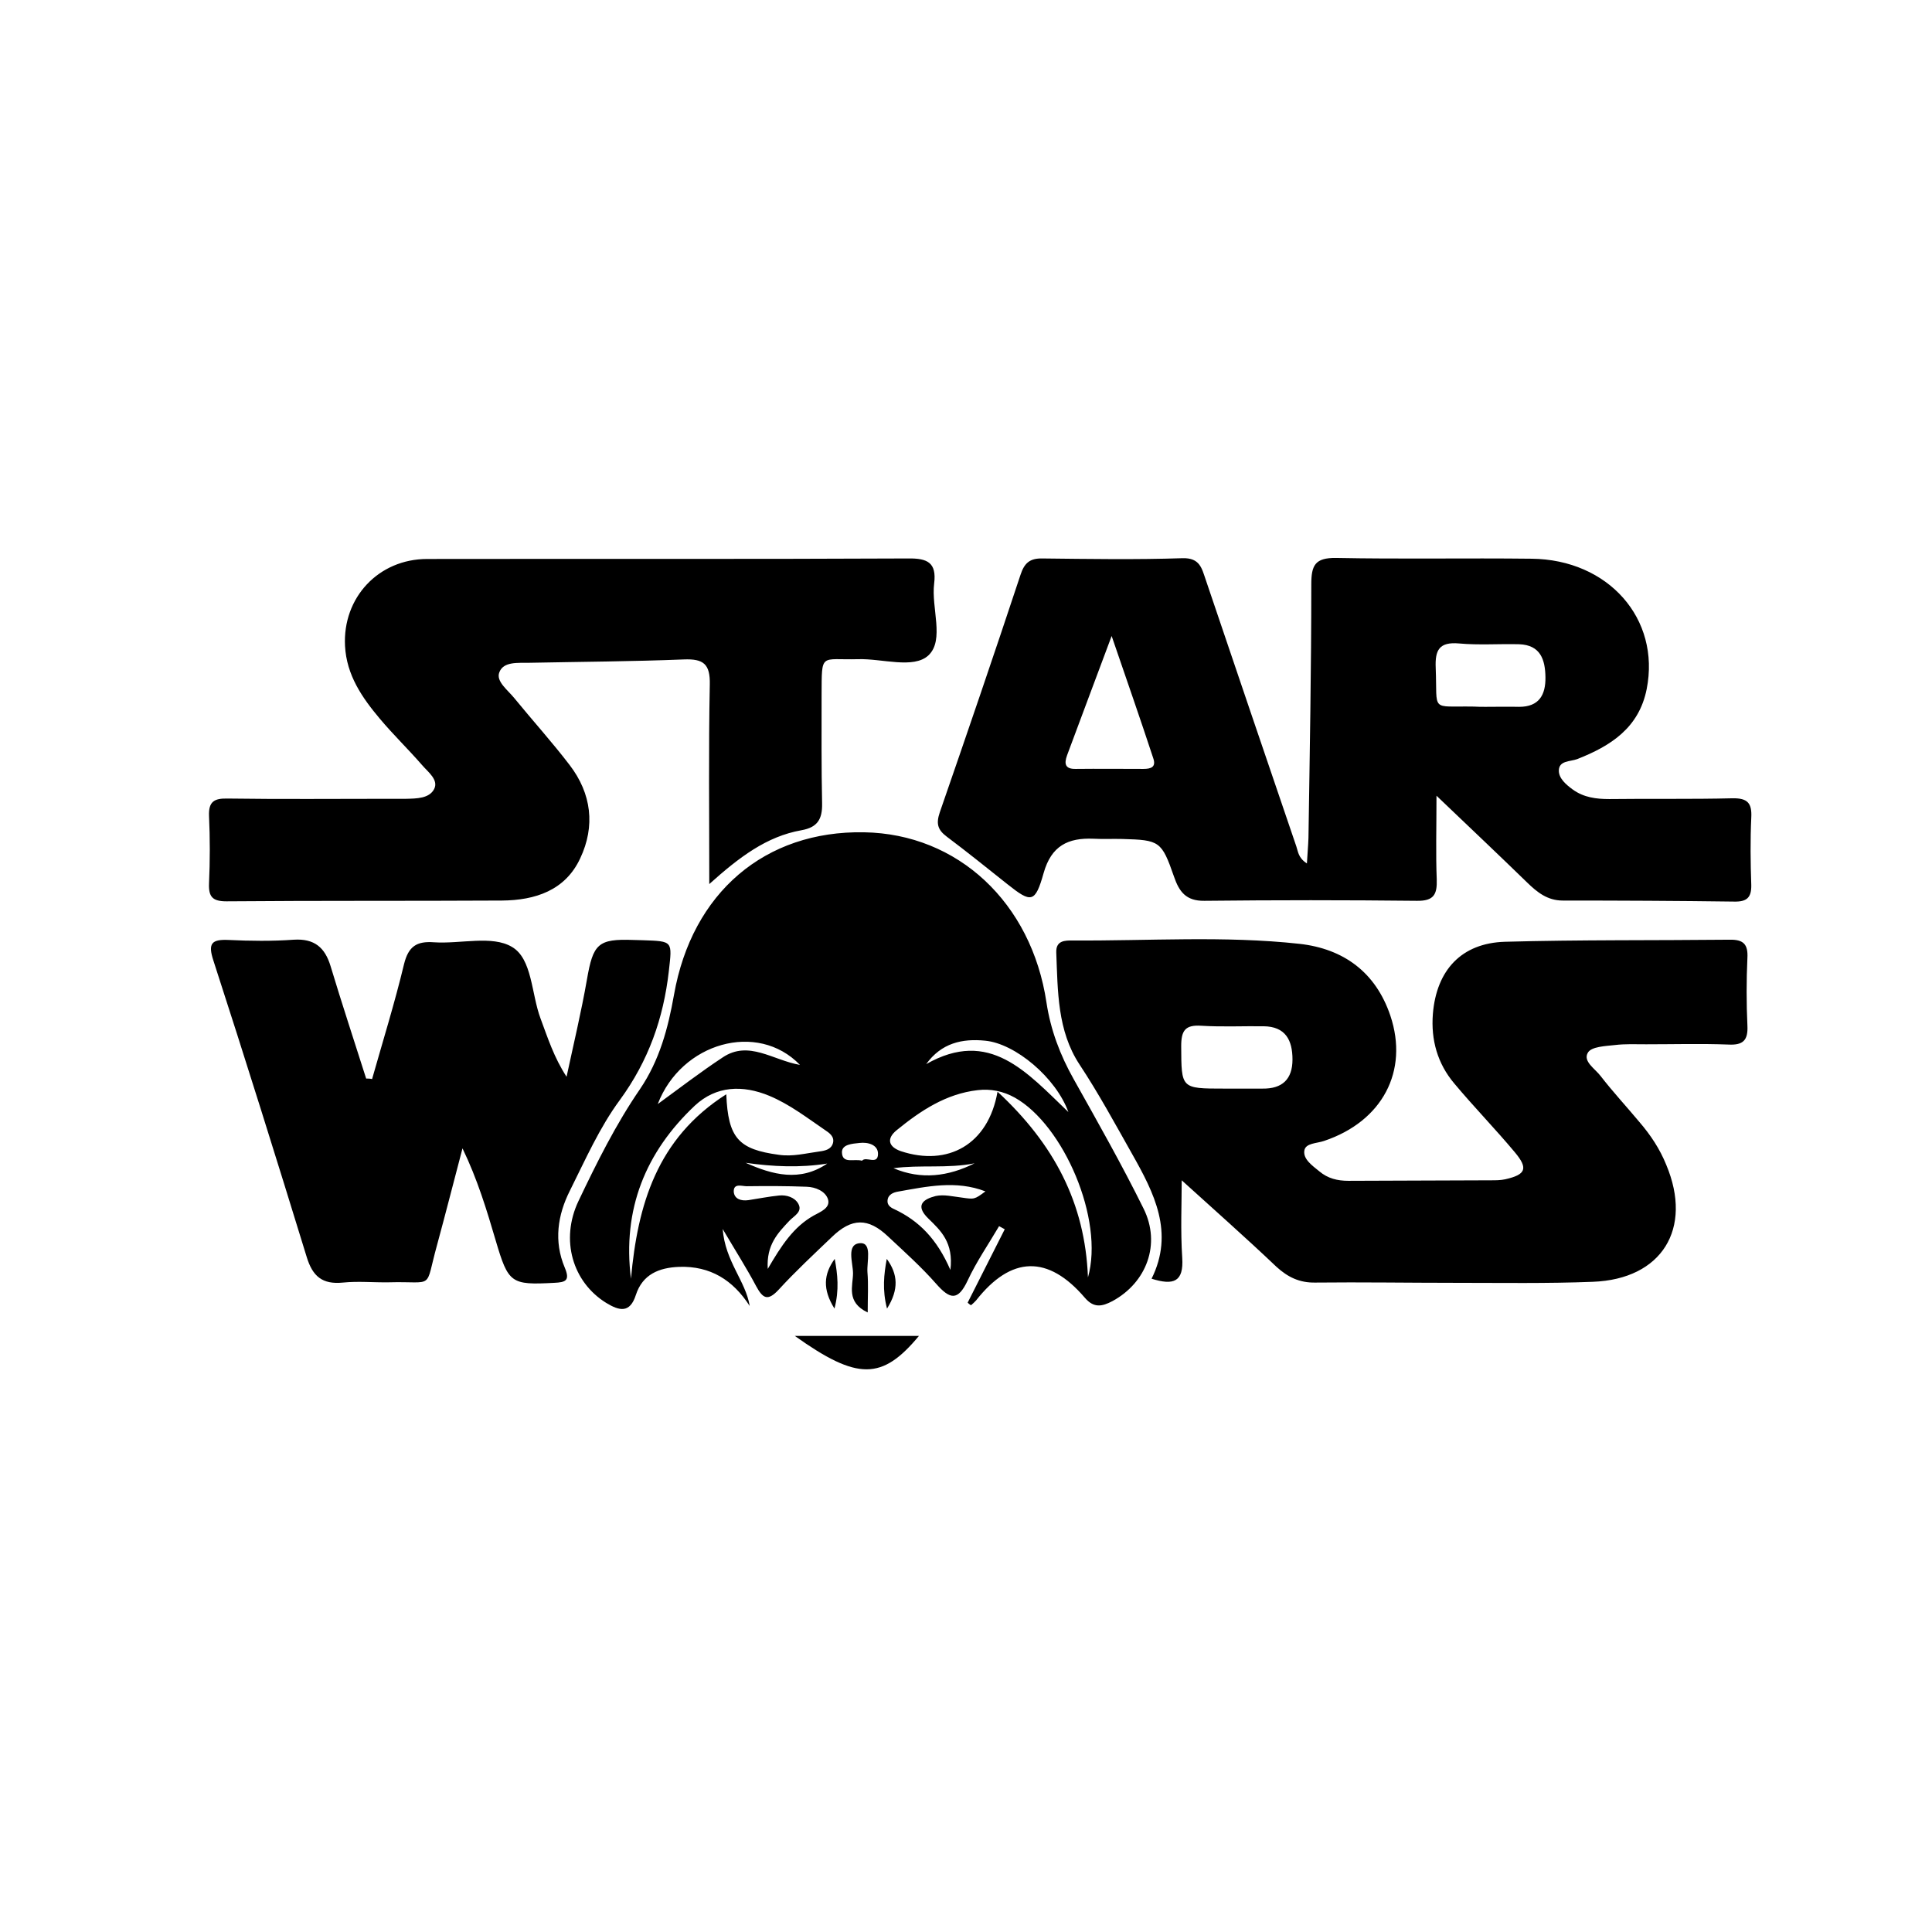
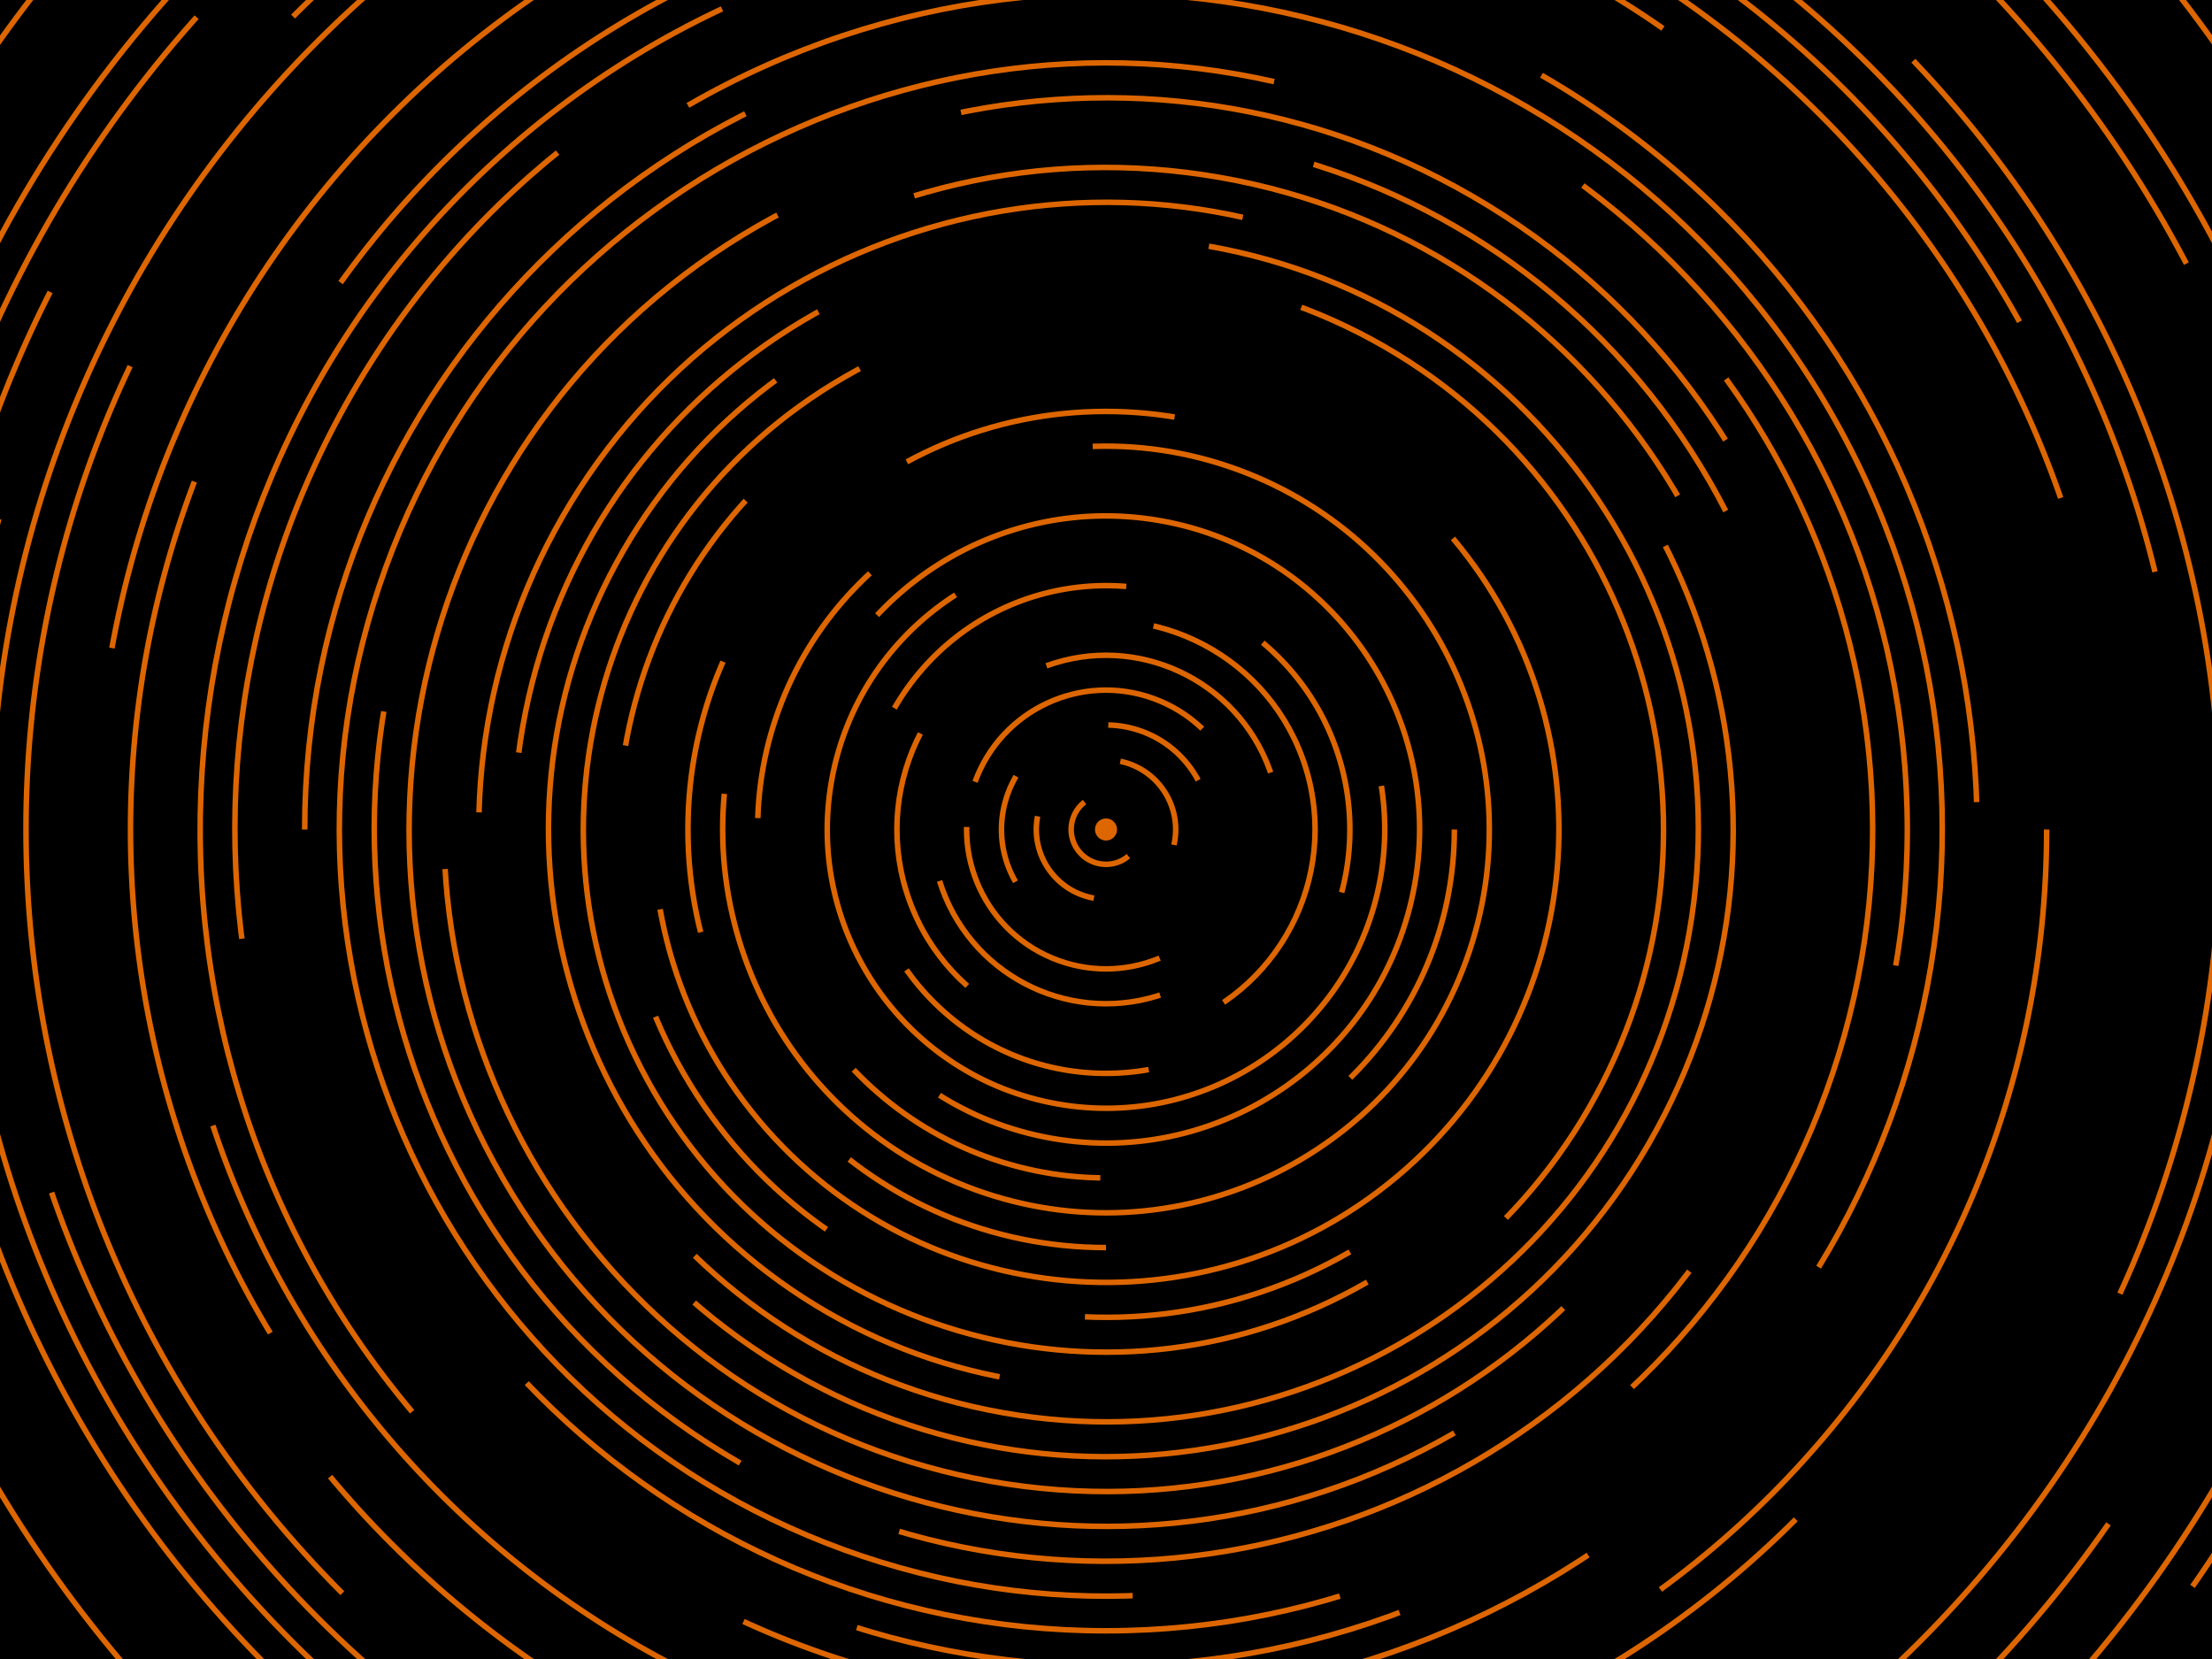
- <svg xmlns="http://www.w3.org/2000/svg" id="ec1vn0t1xyzi1" viewBox="0 0 750 750" shape-rendering="geometricPrecision" text-rendering="geometricPrecision">
-   <style>#ec1vn0t1xyzi2 {animation: ec1vn0t1xyzi2_c_o 3000ms linear 1 normal forwards}@keyframes ec1vn0t1xyzi2_c_o { 0% {opacity: 0} 6.667% {opacity: 0.7} 16.667% {opacity: 0} 33.333% {opacity: 0.7} 50% {opacity: 0} 56.667% {opacity: 0.7} 66.667% {opacity: 0} 76.667% {opacity: 0} 100% {opacity: 1} }#ec1vn0t1xyzi3 {animation: ec1vn0t1xyzi3_c_o 3000ms linear 1 normal forwards}@keyframes ec1vn0t1xyzi3_c_o { 0% {opacity: 0} 6.667% {opacity: 0.7} 16.667% {opacity: 0} 33.333% {opacity: 0.7} 50% {opacity: 0} 56.667% {opacity: 0.7} 66.667% {opacity: 0} 76.667% {opacity: 0} 100% {opacity: 1} }</style>
+ <svg xmlns="http://www.w3.org/2000/svg" viewBox="0 0 2000 1500">
+   <rect fill="#000000" width="2000" height="1500" />
  <defs>
-     <radialGradient id="ec1vn0t1xyzi2-stroke" cx="0" cy="0" r="27.355" spreadMethod="pad" gradientUnits="userSpaceOnUse" gradientTransform="matrix(1 0 0 0.675722 -0.000458 -0.0004959818)" />
-     <radialGradient id="ec1vn0t1xyzi3-stroke" cx="0" cy="0" r="27.355" spreadMethod="pad" gradientUnits="userSpaceOnUse" gradientTransform="matrix(1 0 0 0.675722 -0.000458 -0.0004959818)" />
+     <circle stroke="#D60" vector-effect="non-scaling-stroke" id="a" fill="none" stroke-width="5" r="315" />
+     <use id="f" href="#a" stroke-dasharray="100 100 100 9999" />
+     <use id="b" href="#a" stroke-dasharray="250 250 250 250 250 9999" />
+     <use id="e" href="#a" stroke-dasharray="1000 500 1000 500 9999" />
+     <use id="g" href="#a" stroke-dasharray="1500 9999" />
+     <use id="h" href="#a" stroke-dasharray="2000 500 500 9999" />
+     <use id="j" href="#a" stroke-dasharray="800 800 800 800 800 9999" />
+     <use id="k" href="#a" stroke-dasharray="1200 1200 1200 1200 1200 9999" />
+     <use id="l" href="#a" stroke-dasharray="1600 1600 1600 1600 1600 9999" />
  </defs>
-   <ellipse id="ec1vn0t1xyzi2" rx="26.684" ry="17.813" transform="matrix(1 0 0 1 302.5403 434.6464)" opacity="0" fill="rgb(128,0,0)" stroke="url(#ec1vn0t1xyzi2-stroke)" stroke-width="1.343" />
-   <ellipse id="ec1vn0t1xyzi3" rx="26.684" ry="17.813" transform="matrix(1 0 0 1 367.2226 434.6464)" opacity="0" fill="rgb(128,0,0)" stroke="url(#ec1vn0t1xyzi3-stroke)" stroke-width="1.343" />
-   <path id="ec1vn0t1xyzi4" d="M557.641,308.893C557.641,321.593,557.341,331.493,557.741,341.393C557.941,347.293,556.541,349.793,550.041,349.693C522.541,349.393,495.041,349.393,467.541,349.693C460.341,349.793,457.741,346.093,455.741,340.293C450.941,326.493,450.141,326.093,435.741,325.693C432.041,325.593,428.241,325.793,424.441,325.593C414.641,325.193,408.141,328.293,405.141,338.893C401.841,350.593,400.341,350.593,391.141,343.293C383.341,337.093,375.541,330.793,367.541,324.793C363.941,322.093,363.341,319.693,364.841,315.293C375.441,284.693,385.941,253.993,396.141,223.193C397.641,218.593,399.741,216.693,404.641,216.793C422.741,216.993,440.941,217.293,459.041,216.693C465.841,216.493,466.541,220.693,468.041,224.993C479.741,259.493,491.441,294.093,503.241,328.593C503.941,330.593,503.941,332.993,507.341,335.193C507.541,331.493,507.841,328.393,507.941,325.293C508.441,292.493,509.041,259.693,509.041,226.893C509.041,219.493,510.441,216.493,518.641,216.593C543.941,217.093,569.241,216.593,594.541,216.893C624.341,217.193,644.641,240.193,639.241,267.493C636.241,282.593,625.241,289.593,612.241,294.693C609.541,295.693,605.141,295.193,605.141,299.193C605.141,302.193,607.941,304.593,610.541,306.493C614.841,309.593,619.641,310.193,624.741,310.193C640.641,309.993,656.641,310.293,672.541,309.893C678.441,309.793,680.141,311.793,679.841,317.393C679.441,326.093,679.541,334.893,679.841,343.593C679.941,348.493,678.041,350.093,673.241,349.993C651.041,349.693,628.841,349.593,606.641,349.593C600.741,349.593,596.741,346.393,592.841,342.593C581.941,331.993,570.841,321.493,557.641,308.893ZM576.741,274.393C576.741,274.393,576.741,274.393,576.741,274.393C581.041,274.393,585.441,274.293,589.741,274.393C597.441,274.393,600.041,269.793,599.941,262.893C599.841,256.093,598.041,250.393,589.741,250.093C581.941,249.893,574.141,250.493,566.441,249.793C558.641,249.093,557.041,252.393,557.341,259.293C558.041,276.693,555.041,273.993,572.041,274.293C573.641,274.393,575.141,274.393,576.741,274.393ZM431.541,246.893C425.141,264.093,419.641,278.593,414.241,293.193C413.041,296.493,413.441,298.593,417.641,298.493C426.341,298.393,435.141,298.493,443.841,298.493C446.841,298.493,448.941,297.793,447.641,294.193C442.741,279.293,437.541,264.393,431.541,246.893ZM458.741,458.193C458.741,466.793,458.241,477.593,458.941,488.293C459.541,497.593,455.641,499.093,447.041,496.393C455.941,478.493,448.041,463.093,439.441,447.893C432.841,436.193,426.441,424.393,419.041,413.193C410.441,400.093,410.641,384.793,410.041,369.793C409.841,364.993,413.541,365.093,416.441,365.093C445.841,365.293,475.241,363.193,504.441,366.393C521.541,368.293,534.041,377.393,539.741,394.293C546.941,415.793,536.641,435.293,514.041,442.893C511.241,443.893,506.741,443.693,506.341,446.693C505.841,449.993,509.441,452.493,512.141,454.693C515.441,457.493,519.241,458.393,523.441,458.393C541.841,458.293,560.341,458.293,578.741,458.193C580.641,458.193,582.541,458.193,584.341,457.793C592.341,455.993,593.341,453.593,588.041,447.293C580.441,438.193,572.141,429.693,564.541,420.593C558.041,412.893,555.441,403.693,556.241,393.593C557.641,376.593,567.341,366.093,584.241,365.593C613.241,364.793,642.341,365.093,671.441,364.793C676.741,364.693,678.641,366.493,678.341,371.893C677.941,380.593,677.941,389.393,678.341,398.093C678.641,403.893,676.641,405.793,670.941,405.493C660.341,405.093,649.741,405.393,639.041,405.393C634.941,405.393,630.841,405.193,626.841,405.693C623.141,406.093,617.841,406.293,616.441,408.593C614.341,411.993,619.241,414.893,621.341,417.693C626.141,423.893,631.441,429.593,636.441,435.593C640.741,440.593,644.341,445.993,646.841,452.193C657.241,476.993,645.141,496.593,618.341,497.593C600.541,498.293,582.741,497.993,564.941,497.993C546.841,497.993,528.641,497.693,510.541,497.893C504.441,497.993,499.941,495.793,495.541,491.793C483.341,480.193,470.841,469.193,458.741,458.193ZM478.041,422.593C482.041,422.593,486.141,422.593,490.141,422.593C497.741,422.693,501.741,418.993,501.741,411.293C501.741,403.793,499.041,398.493,490.541,398.393C482.441,398.293,474.341,398.693,466.341,398.193C460.141,397.793,458.541,399.993,458.541,406.093C458.641,422.593,458.341,422.593,475.241,422.593C476.241,422.593,477.141,422.593,478.041,422.593ZM375.641,505.693C380.441,496.193,385.241,486.693,390.041,477.193C389.341,476.793,388.541,476.393,387.841,475.993C383.741,482.993,379.041,489.793,375.641,497.093C371.841,505.193,368.741,504.393,363.441,498.393C357.641,491.793,351.141,485.993,344.741,479.993C337.041,472.693,330.641,472.693,322.841,480.293C315.841,486.993,308.741,493.593,302.241,500.693C298.041,505.193,296.141,504.093,293.541,499.293C289.941,492.493,285.741,485.893,280.541,477.093C281.541,489.793,289.441,497.193,291.041,506.993C284.541,496.893,275.741,491.393,263.641,491.793C255.841,492.093,249.441,494.693,246.841,502.693C244.541,509.893,240.441,508.893,235.341,505.793C222.241,497.693,217.441,481.293,224.541,466.293C231.641,451.393,239.041,436.493,248.441,422.793C256.041,411.593,259.341,399.193,261.641,386.193C268.641,346.493,296.941,322.393,335.441,323.093C371.841,323.693,400.441,350.393,406.241,389.193C407.841,399.793,411.541,409.593,416.841,418.993C426.141,435.593,435.541,452.193,443.941,469.193C450.741,482.893,445.141,497.893,431.841,505.093C427.841,507.193,424.641,507.893,421.141,503.793C406.841,487.093,392.541,487.493,378.941,504.793C378.341,505.493,377.641,506.093,376.941,506.693C376.541,506.493,376.041,506.093,375.641,505.693ZM422.341,495.893C428.741,473.393,412.841,436.693,393.941,426.093C389.441,423.593,384.541,422.593,379.541,423.193C367.241,424.593,357.341,431.193,348.141,438.693C344.041,441.993,344.841,445.193,349.741,446.893C367.941,452.893,383.641,444.393,387.241,423.793C409.141,444.093,421.241,466.993,422.341,495.893ZM244.941,496.393C247.541,467.793,254.941,441.993,281.941,424.793C282.641,441.893,286.741,446.193,302.341,448.293C307.741,449.093,312.841,447.693,318.141,446.993C320.341,446.693,322.641,446.193,323.341,443.793C324.041,441.193,321.941,439.793,320.141,438.593C313.241,433.893,306.541,428.693,298.641,425.393C288.241,421.093,278.041,421.493,269.741,429.193C250.641,447.193,241.541,469.393,244.941,496.393ZM298.041,492.593C303.341,483.493,308.041,476.293,315.841,471.893C318.341,470.493,322.441,468.993,321.441,465.593C320.441,462.393,316.541,460.793,313.141,460.693C305.441,460.393,297.641,460.393,289.841,460.493C288.041,460.493,284.741,459.193,284.841,462.593C285.041,465.493,287.741,466.293,290.541,465.893C294.541,465.293,298.441,464.493,302.441,464.093C305.341,463.793,308.441,464.793,309.841,467.193C311.741,470.393,308.241,471.993,306.441,473.893C302.041,478.593,297.441,483.193,298.041,492.593ZM368.941,492.993C370.241,482.293,365.141,477.693,360.441,473.093C355.041,467.893,358.441,465.493,363.241,464.293C366.441,463.593,369.941,464.493,373.341,464.893C378.241,465.593,378.241,465.693,382.541,462.493C371.141,458.093,359.841,460.593,348.541,462.593C346.841,462.893,344.741,463.693,344.541,465.993C344.341,467.793,345.741,468.793,347.141,469.393C356.741,473.893,363.741,480.993,368.941,492.993ZM310.541,413.393C294.041,396.293,264.441,404.793,255.341,428.593C263.841,422.393,272.041,416.093,280.541,410.493C290.641,403.693,300.041,411.593,310.541,413.393ZM359.541,413.093C384.141,399.093,398.541,416.193,414.741,431.693C409.941,418.393,394.141,405.093,382.441,403.993C373.541,403.093,365.441,404.893,359.541,413.093ZM289.441,451.393C299.941,456.093,310.541,458.893,321.141,451.693C310.541,453.393,299.941,452.893,289.441,451.393ZM346.841,453.493C357.641,458.093,368.141,456.693,378.341,451.593C367.941,453.693,357.241,452.093,346.841,453.493ZM334.641,450.593C336.141,448.693,340.841,452.493,340.841,447.893C340.841,444.393,336.941,443.293,333.641,443.693C330.941,443.993,326.841,444.193,326.841,447.293C326.941,451.993,331.541,449.693,334.641,450.593ZM311.141,322.293C317.341,321.193,319.241,317.993,319.141,311.993C318.841,297.893,318.941,283.893,318.941,269.793C319.041,253.093,318.341,256.293,333.141,255.893C342.441,255.593,354.641,259.793,360.441,254.393C366.741,248.393,361.441,235.993,362.641,226.493C363.641,218.393,360.041,216.693,352.541,216.793C290.341,217.093,228.141,216.893,165.841,216.993C146.941,216.993,132.941,231.993,133.941,250.793C134.541,262.093,140.541,270.793,147.441,278.993C152.641,285.193,158.541,290.893,163.841,296.993C166.141,299.693,170.341,302.693,168.541,306.293C166.641,309.993,161.741,309.993,157.641,310.093C155.441,310.093,153.241,310.093,151.041,310.093C130.141,310.093,109.141,310.293,88.241,309.993C83.141,309.893,80.941,311.193,81.141,316.693C81.541,325.393,81.541,334.193,81.141,342.993C80.941,348.193,82.541,349.893,87.941,349.893C123.541,349.593,159.241,349.793,194.841,349.593C207.741,349.493,219.441,345.693,225.241,333.193C231.141,320.693,229.641,308.093,221.141,296.993C214.341,288.093,206.741,279.693,199.641,270.993C197.141,267.893,192.441,264.493,193.841,260.993C195.441,256.693,201.141,257.393,205.441,257.293C225.441,256.893,245.441,256.793,265.441,255.993C273.041,255.693,275.741,257.693,275.541,265.793C275.041,290.793,275.341,315.793,275.341,343.193C286.941,332.793,297.541,324.693,311.141,322.293ZM142.141,418.693C137.541,404.193,132.741,389.693,128.341,375.093C126.141,367.793,122.041,364.293,114.041,364.793C105.641,365.393,97.141,365.293,88.741,364.893C82.141,364.593,80.641,366.193,82.841,372.893C95.241,411.093,107.241,449.493,119.041,487.893C121.341,495.493,125.141,498.693,133.141,497.893C139.041,497.293,145.041,497.893,150.941,497.793C169.041,497.293,164.741,501.093,169.641,483.393C173.041,470.893,176.241,458.293,179.541,445.793C185.341,457.793,188.941,469.693,192.441,481.593C197.341,498.193,198.341,498.893,215.141,497.993C219.641,497.793,221.341,497.093,219.241,492.093C214.941,481.893,216.441,471.693,221.241,462.193C227.241,450.193,232.741,437.693,240.641,426.993C251.741,411.793,257.541,395.393,259.641,376.993C260.941,365.293,261.341,365.393,249.541,364.993C248.341,364.993,247.041,364.893,245.841,364.893C232.141,364.393,230.241,366.393,227.841,380.293C225.641,392.893,222.641,405.393,219.941,417.993C215.041,410.493,212.641,402.893,209.841,395.393C206.241,385.793,206.641,372.193,198.741,367.593C191.041,362.993,178.741,366.493,168.441,365.793C161.741,365.293,158.541,367.393,156.841,374.293C153.241,389.293,148.641,404.093,144.441,418.893C143.641,418.693,142.941,418.693,142.141,418.693ZM356.741,518.593C341.341,518.593,325.941,518.593,308.541,518.593C332.941,535.993,342.441,535.793,356.741,518.593ZM336.741,493.893C336.441,489.893,338.641,482.493,334.041,482.593C328.341,482.793,331.141,490.193,331.141,494.293C331.141,499.093,328.341,505.493,336.841,509.493C336.841,503.493,337.141,498.593,336.741,493.893ZM344.341,507.993C349.041,500.493,348.541,494.593,344.241,488.693C343.141,494.693,342.441,500.693,344.341,507.993ZM324.041,488.693C319.741,494.593,319.241,500.493,323.941,507.993C325.841,500.693,325.141,494.693,324.041,488.693Z" fill="rgb(0,0,0)" stroke="none" stroke-width="1" />
+   <g transform="translate(1000 750)" stroke-opacity="1">
+     <g transform="rotate(0 0 0)">
+       <circle fill="#D60" fill-opacity="1" r="10" />
+       <g transform="rotate(0 0 0)">
+         <use href="#f" transform="scale(.1) rotate(50 0 0)" />
+         <use href="#f" transform="scale(.2) rotate(100 0 0)" />
+         <use href="#f" transform="scale(.3) rotate(150 0 0)" />
+       </g>
+       <g transform="rotate(0 0 0)">
+         <use href="#b" transform="scale(.4) rotate(200 0 0)" />
+         <use href="#z" transform="scale(.5) rotate(250 0 0)" />
+       </g>
+       <g id="z" transform="rotate(0 0 0)">
+         <g transform="rotate(0 0 0)">
+           <use href="#b" />
+           <use href="#b" transform="scale(1.2) rotate(90 0 0)" />
+           <use href="#b" transform="scale(1.4) rotate(60 0 0)" />
+           <use href="#e" transform="scale(1.6) rotate(120 0 0)" />
+           <use href="#e" transform="scale(1.8) rotate(30 0 0)" />
+         </g>
+       </g>
+       <g id="y" transform="rotate(0 0 0)">
+         <g transform="rotate(0 0 0)">
+           <use href="#e" transform="scale(1.1) rotate(20 0 0)" />
+           <use href="#g" transform="scale(1.3) rotate(-40 0 0)" />
+           <use href="#g" transform="scale(1.5) rotate(60 0 0)" />
+           <use href="#h" transform="scale(1.7) rotate(-80 0 0)" />
+           <use href="#j" transform="scale(1.9) rotate(100 0 0)" />
+         </g>
+       </g>
+       <g transform="rotate(0 0 0)">
+         <g transform="rotate(0 0 0)">
+           <g transform="rotate(0 0 0)">
+             <use href="#h" transform="scale(2) rotate(60 0 0)" />
+             <use href="#j" transform="scale(2.1) rotate(120 0 0)" />
+             <use href="#j" transform="scale(2.3) rotate(180 0 0)" />
+             <use href="#h" transform="scale(2.4) rotate(240 0 0)" />
+             <use href="#j" transform="scale(2.5) rotate(300 0 0)" />
+           </g>
+           <use href="#y" transform="scale(2) rotate(180 0 0)" />
+           <use href="#j" transform="scale(2.7)" />
+           <use href="#j" transform="scale(2.8) rotate(45 0 0)" />
+           <use href="#j" transform="scale(2.9) rotate(90 0 0)" />
+           <use href="#k" transform="scale(3.1) rotate(135 0 0)" />
+           <use href="#k" transform="scale(3.2) rotate(180 0 0)" />
+         </g>
+         <use href="#k" transform="scale(3.3) rotate(225 0 0)" />
+         <use href="#k" transform="scale(3.5) rotate(270 0 0)" />
+         <use href="#k" transform="scale(3.6) rotate(315 0 0)" />
+         <use href="#k" transform="scale(3.7)" />
+         <use href="#k" transform="scale(3.9) rotate(75 0 0)" />
+       </g>
+     </g>
+   </g>
</svg>
